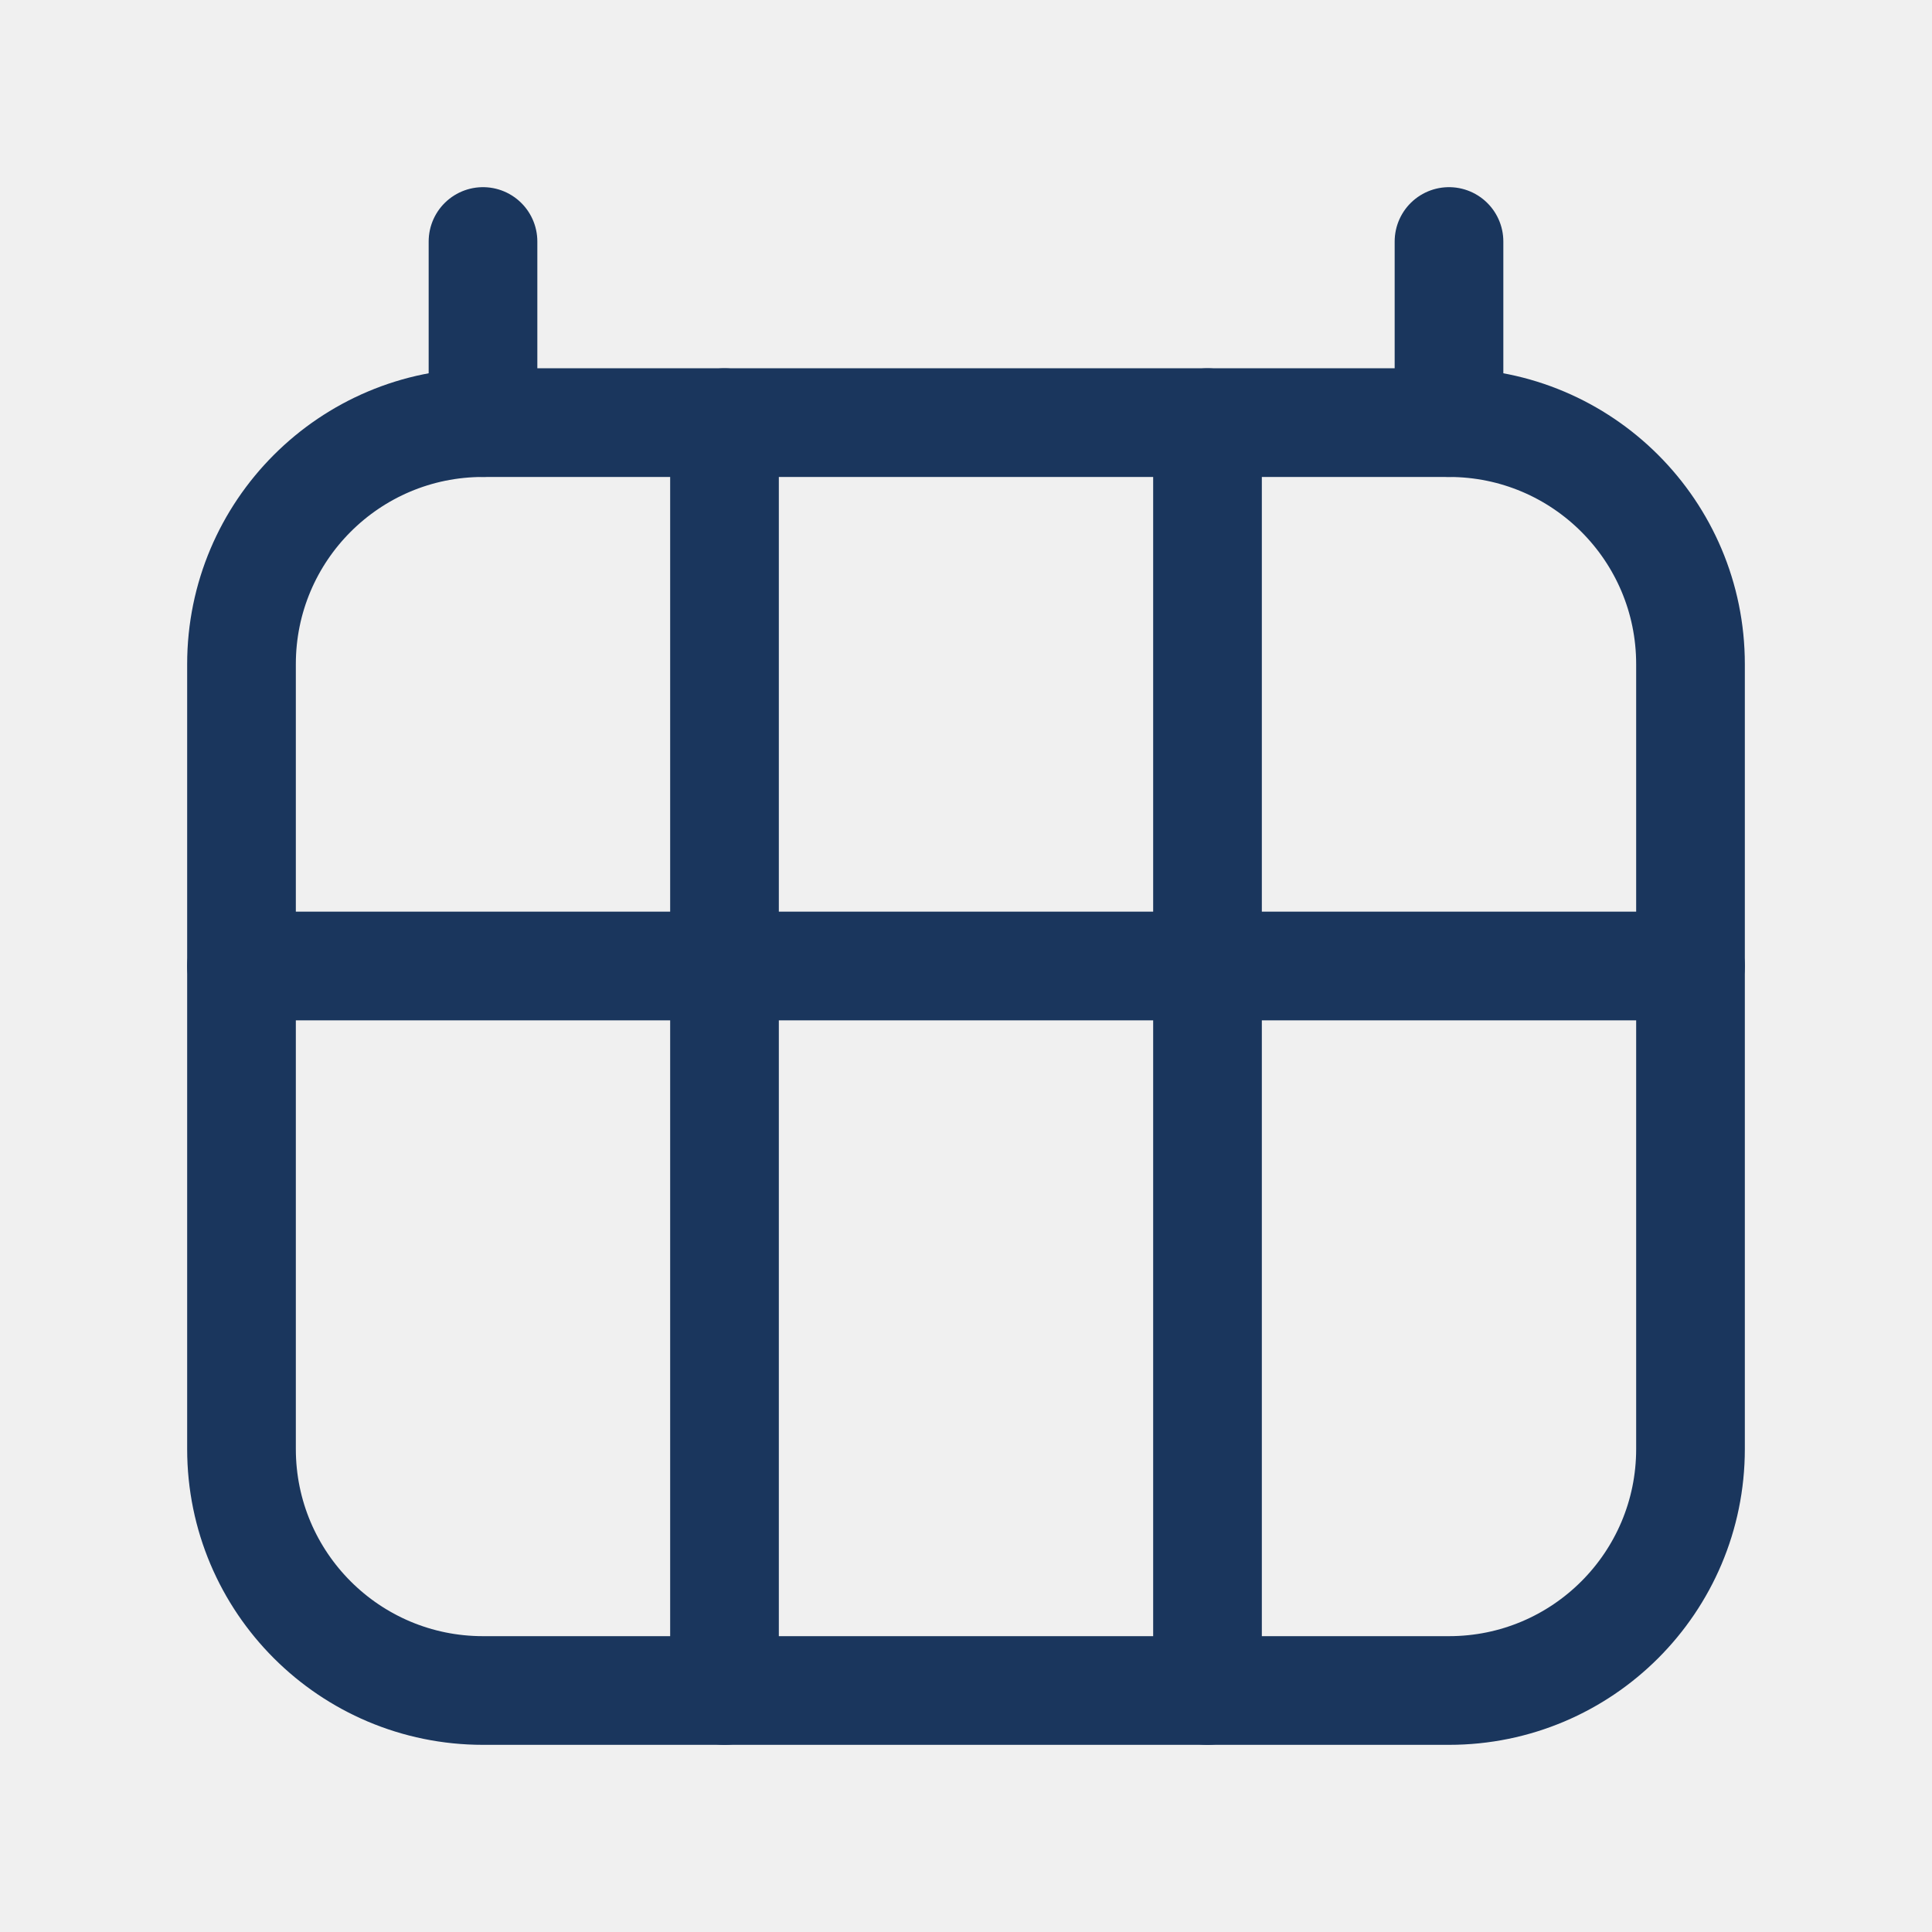
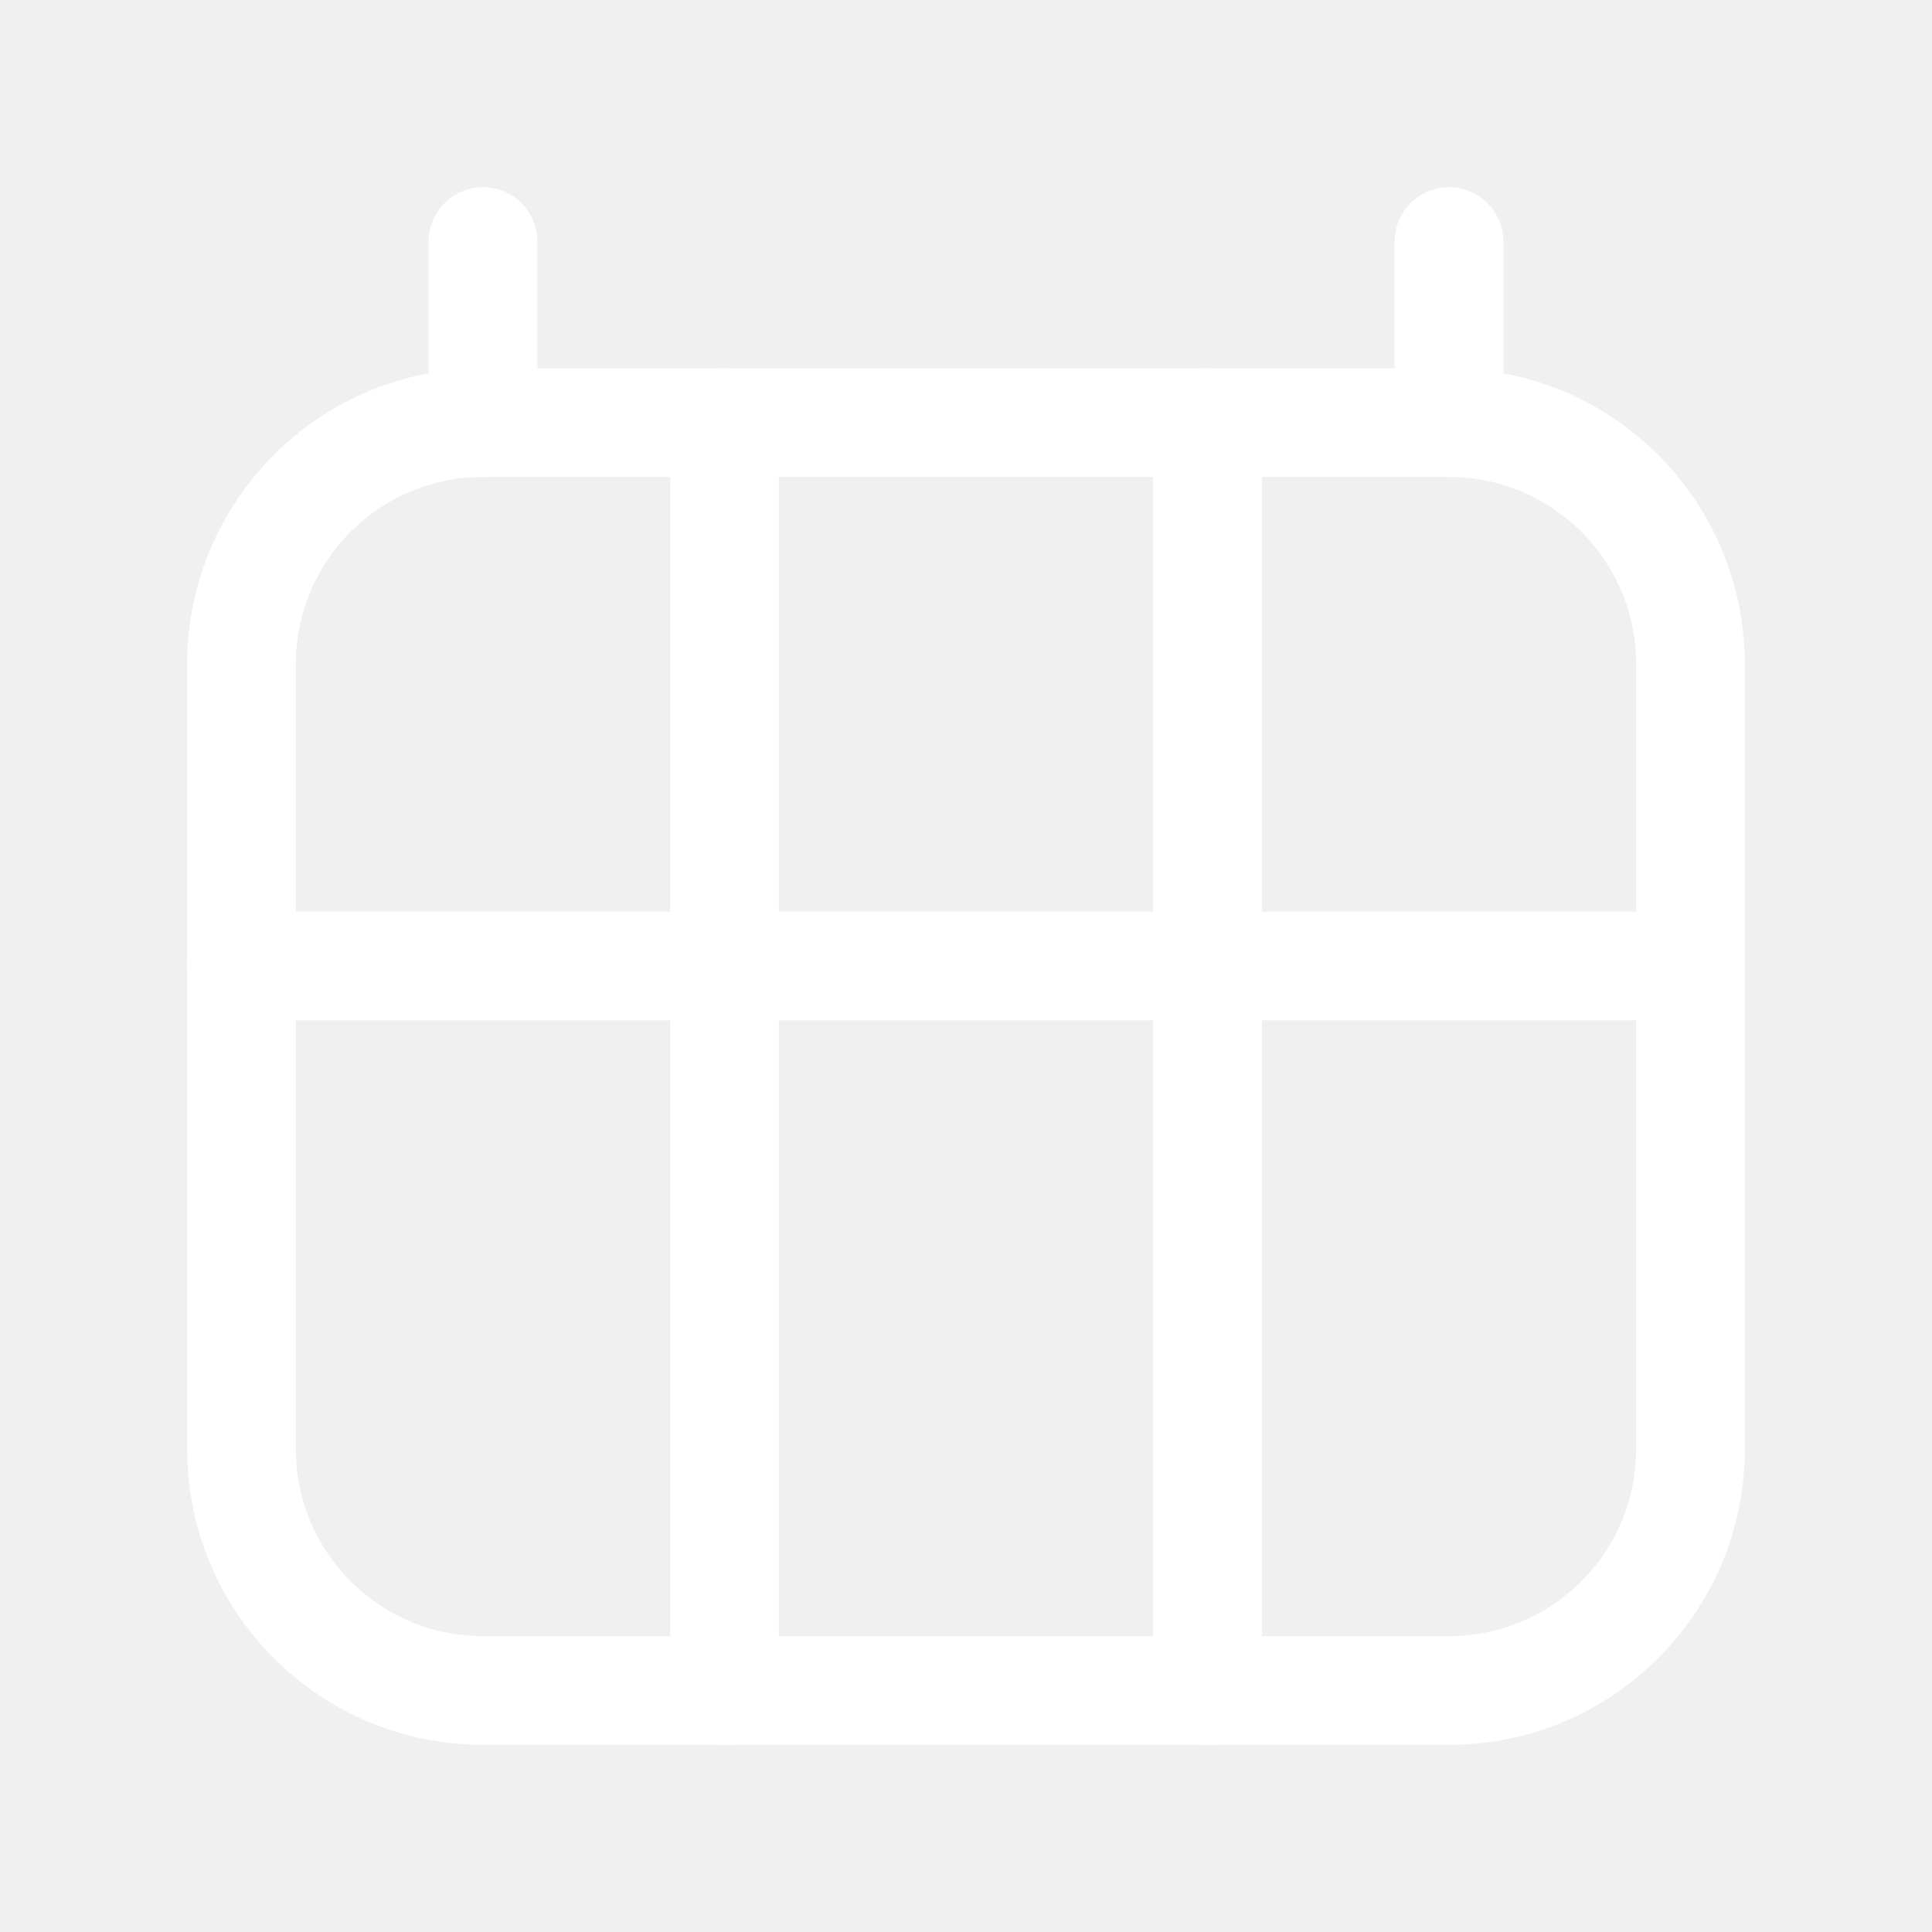
- <svg xmlns="http://www.w3.org/2000/svg" viewBox="0 0 32 32" fill="none" stroke="#1A365D" stroke-width="1.8" stroke-linecap="round" stroke-linejoin="round">
+ <svg xmlns="http://www.w3.org/2000/svg" viewBox="0 0 32 32" fill="none" stroke="#FFFFFF" stroke-width="1.8" stroke-linecap="round" stroke-linejoin="round">
  <rect x="4" y="7" width="24" height="21" rx="4" />
  <path d="M4 16h24M12 7v21M20 7v21M8 4v3m16-3v3" />
</svg>
